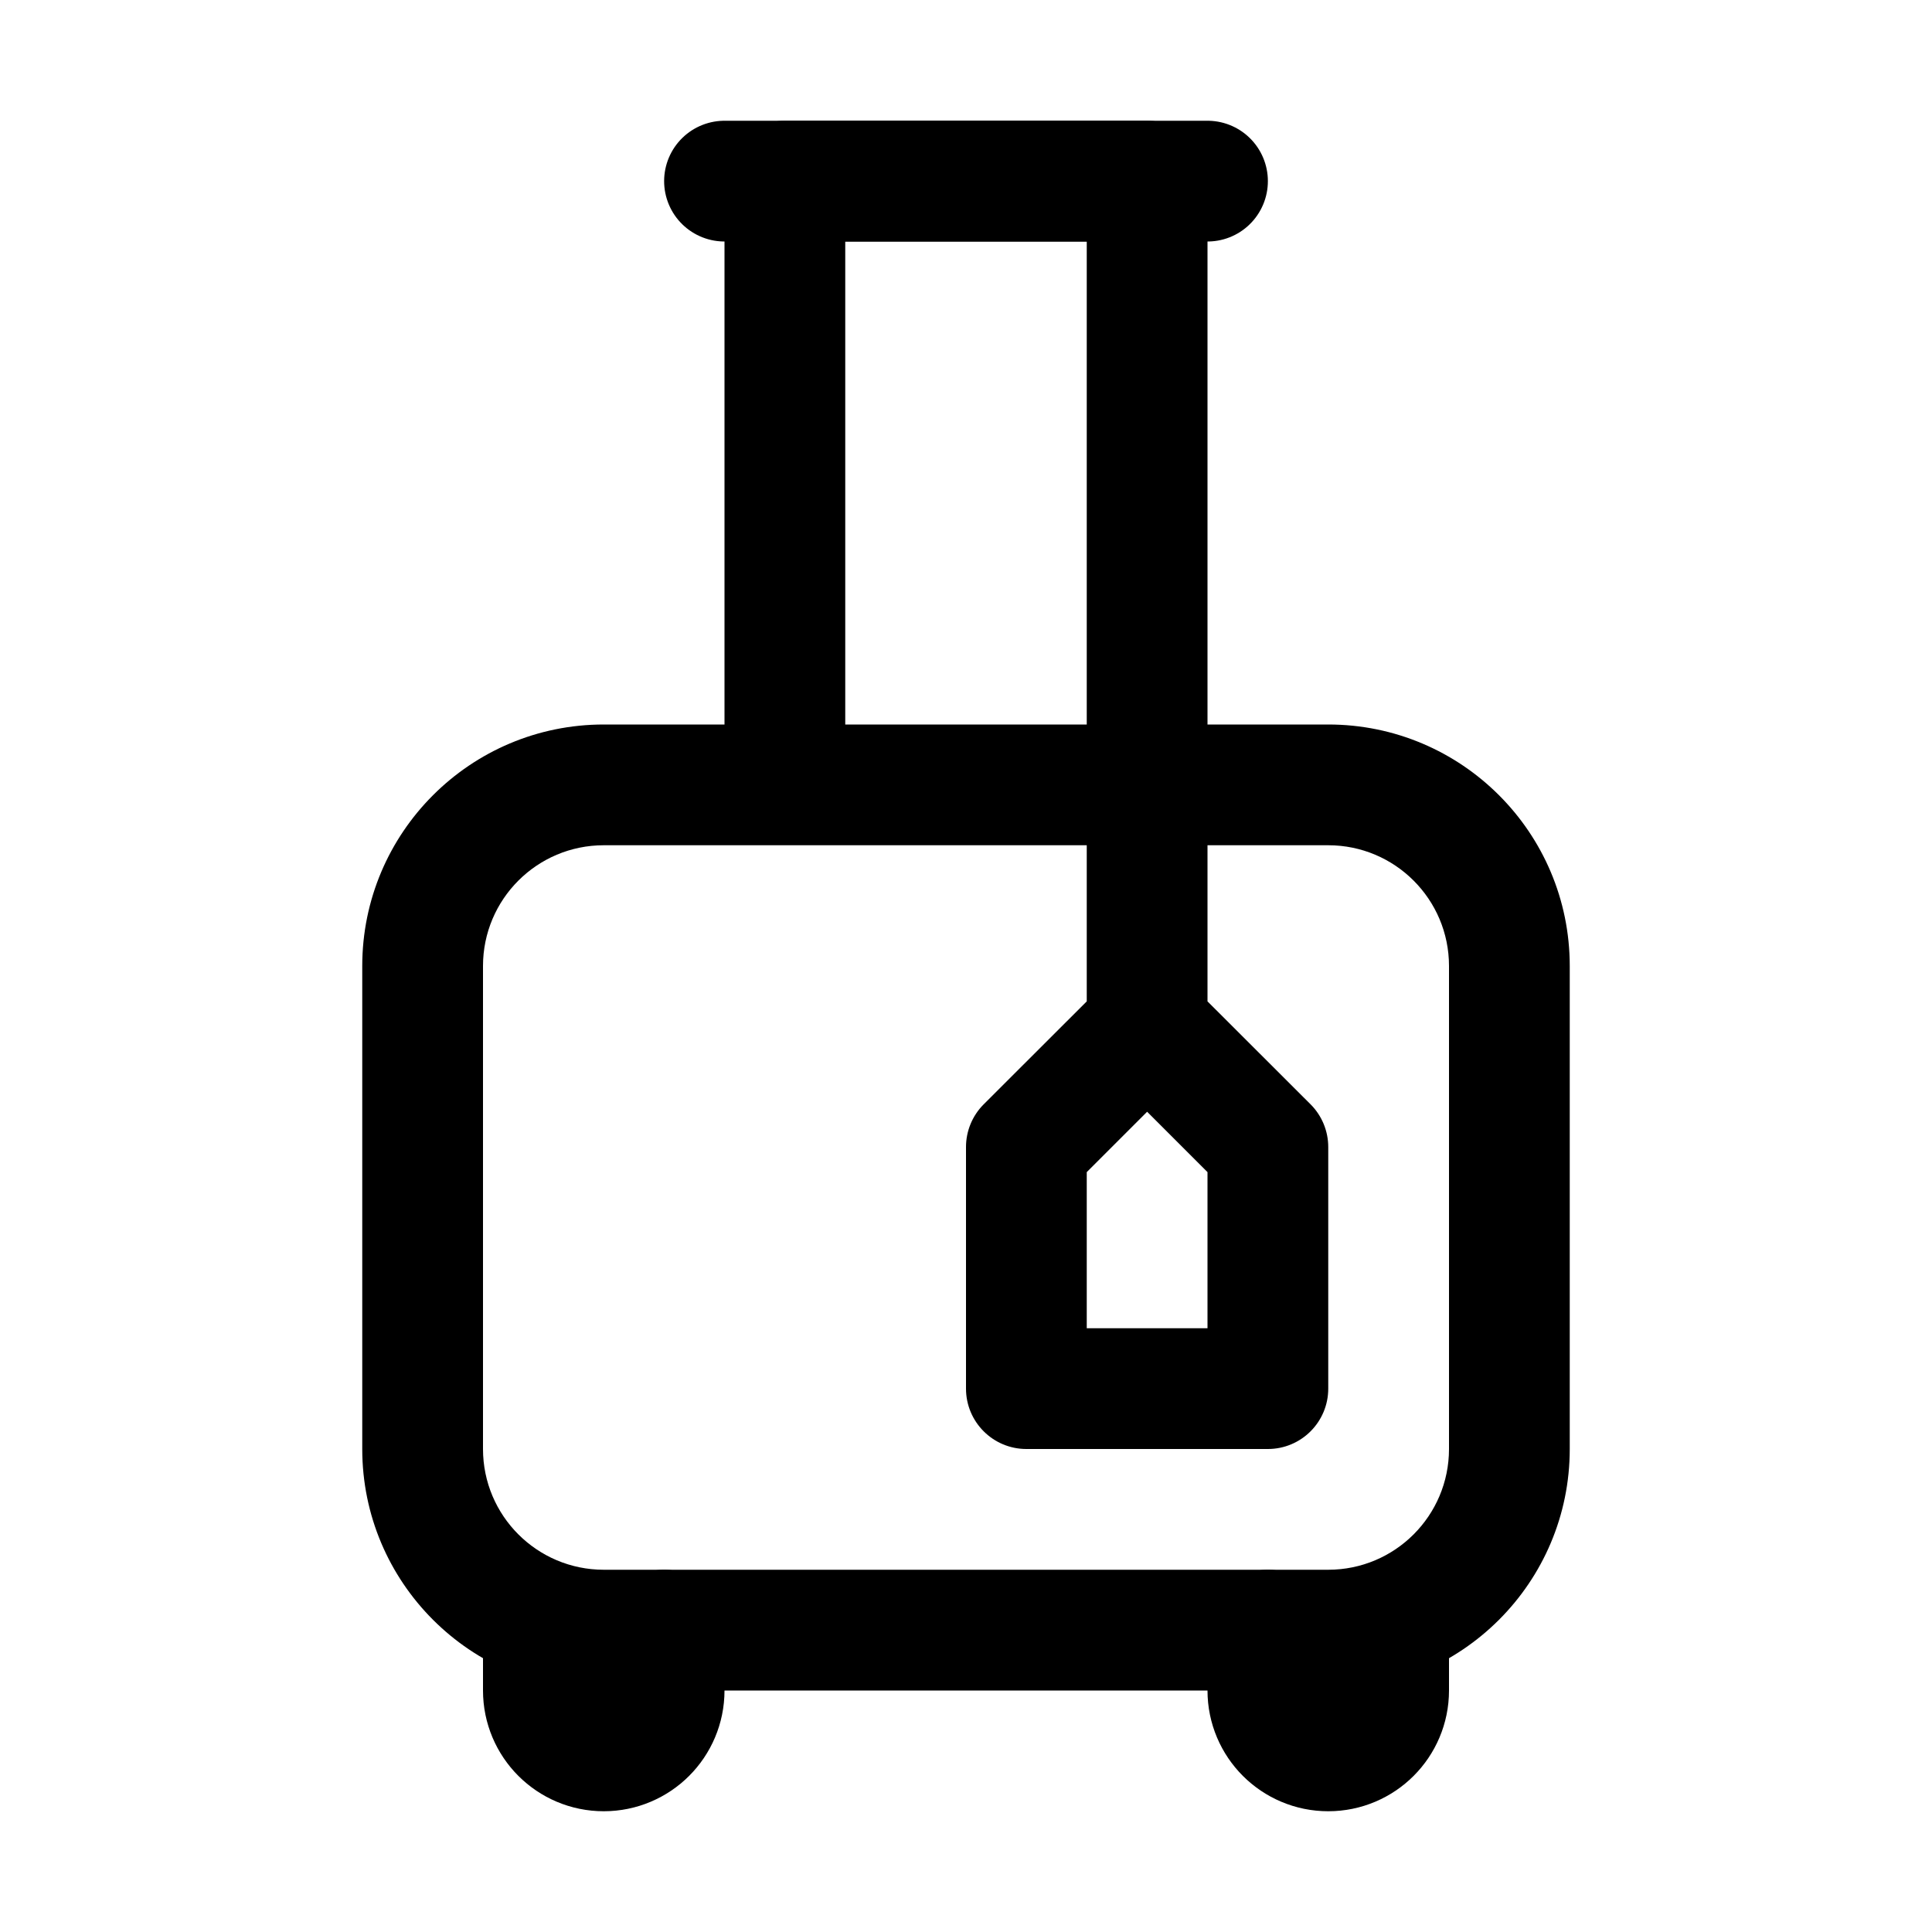
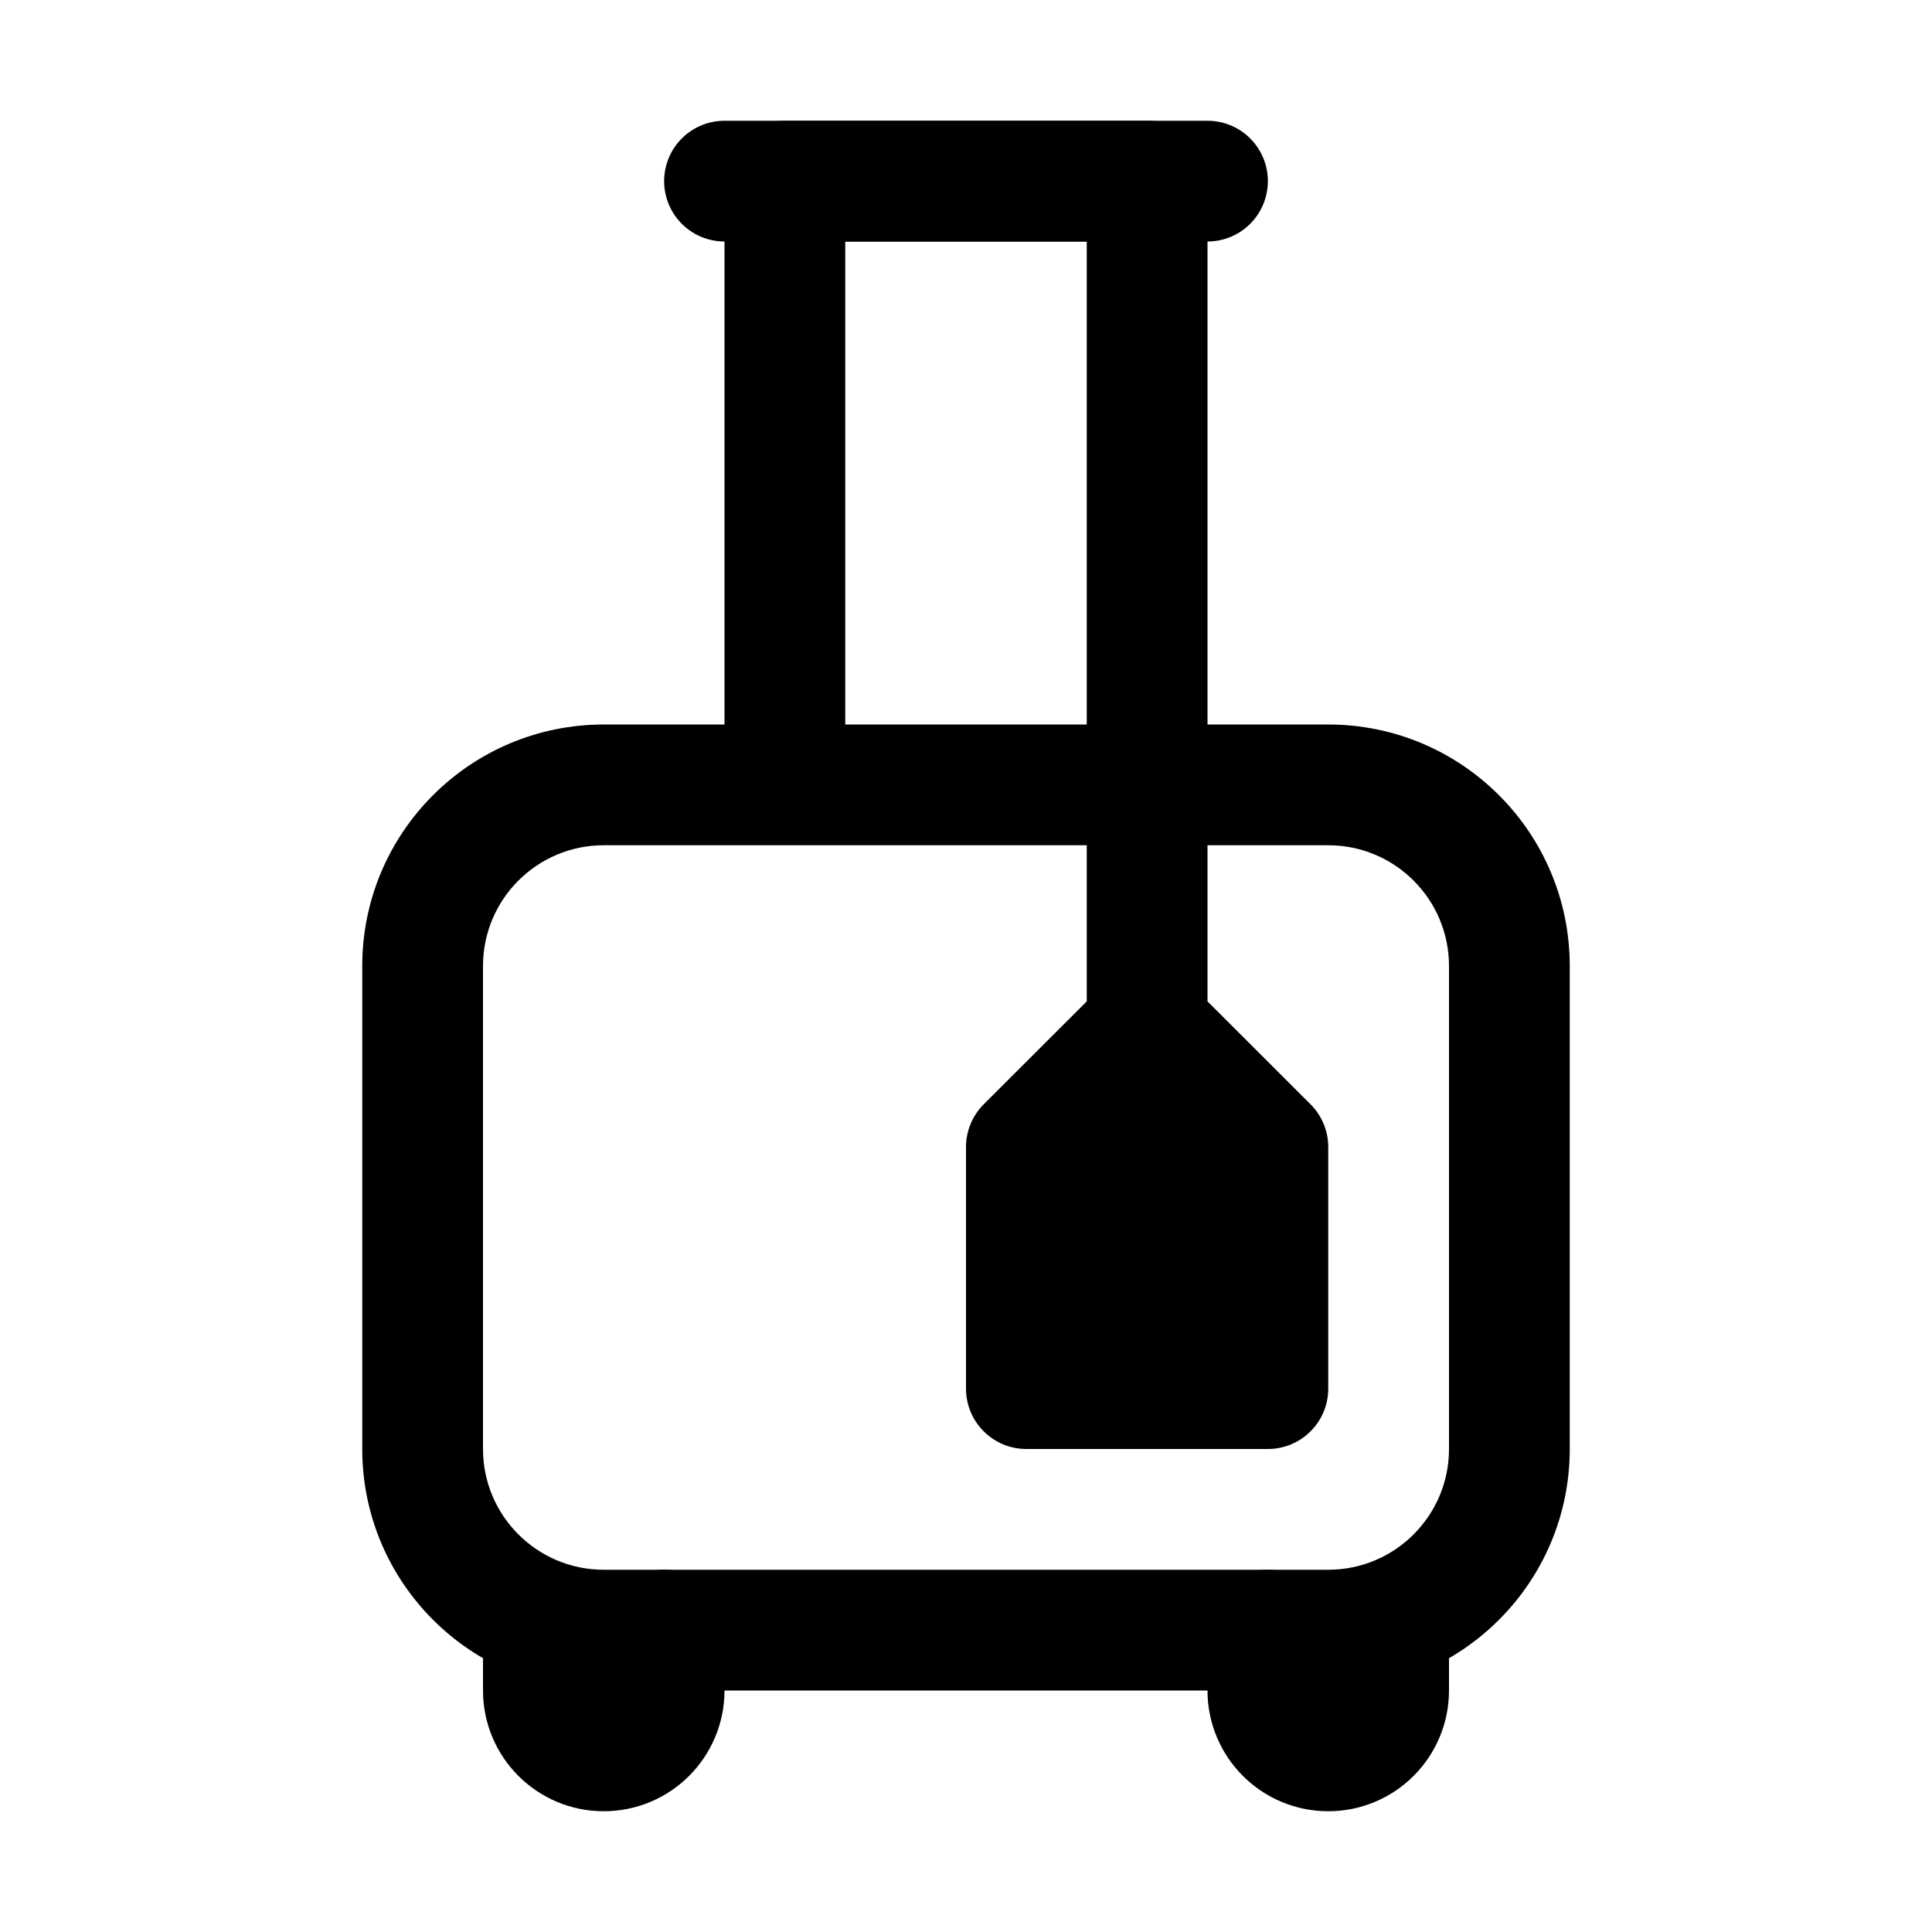
<svg xmlns="http://www.w3.org/2000/svg" width="16" height="16" fill="none" viewBox="0 0 16 16">
-   <path fill="currentColor" d="M9.5 1a.5.5 0 0 1 .5.5V6h1a2 2 0 0 1 2 2v4a2 2 0 0 1-2 2H5a2 2 0 0 1-2-2V8a2 2 0 0 1 2-2h1V1.5a.5.5 0 0 1 .5-.5zM5 7a1 1 0 0 0-1 1v4a1 1 0 0 0 1 1h6a1 1 0 0 0 1-1V8a1 1 0 0 0-1-1h-1v1.293l.854.853A.5.5 0 0 1 11 9.5v2a.5.5 0 0 1-.5.5h-2a.5.5 0 0 1-.5-.5v-2a.5.5 0 0 1 .146-.354L9 8.293V7zm4 2.707V11h1V9.707l-.5-.5zM7 6h2V2H7z" />
+   <path fill="currentColor" d="M9.5 1a.5.5 0 0 1 .5.5V6h1a2 2 0 0 1 2 2v4a2 2 0 0 1-2 2H5a2 2 0 0 1-2-2V8a2 2 0 0 1 2-2h1V1.5a.5.5 0 0 1 .5-.5zM5 7a1 1 0 0 0-1 1v4a1 1 0 0 0 1 1h6a1 1 0 0 0 1-1V8a1 1 0 0 0-1-1h-1v1.293l.854.853A.5.5 0 0 1 11 9.5v2a.5.5 0 0 1-.5.5h-2a.5.5 0 0 1-.5-.5v-2a.5.5 0 0 1 .146-.354L9 8.293V7zm2-1h2V2H7z" />
  <path stroke="currentColor" stroke-linecap="round" d="M11.5 13.5v.5a.5.5 0 0 1-1 0v-.5m-5 0v.5a.5.5 0 0 1-1 0v-.5m5.5-12H6" />
</svg>
